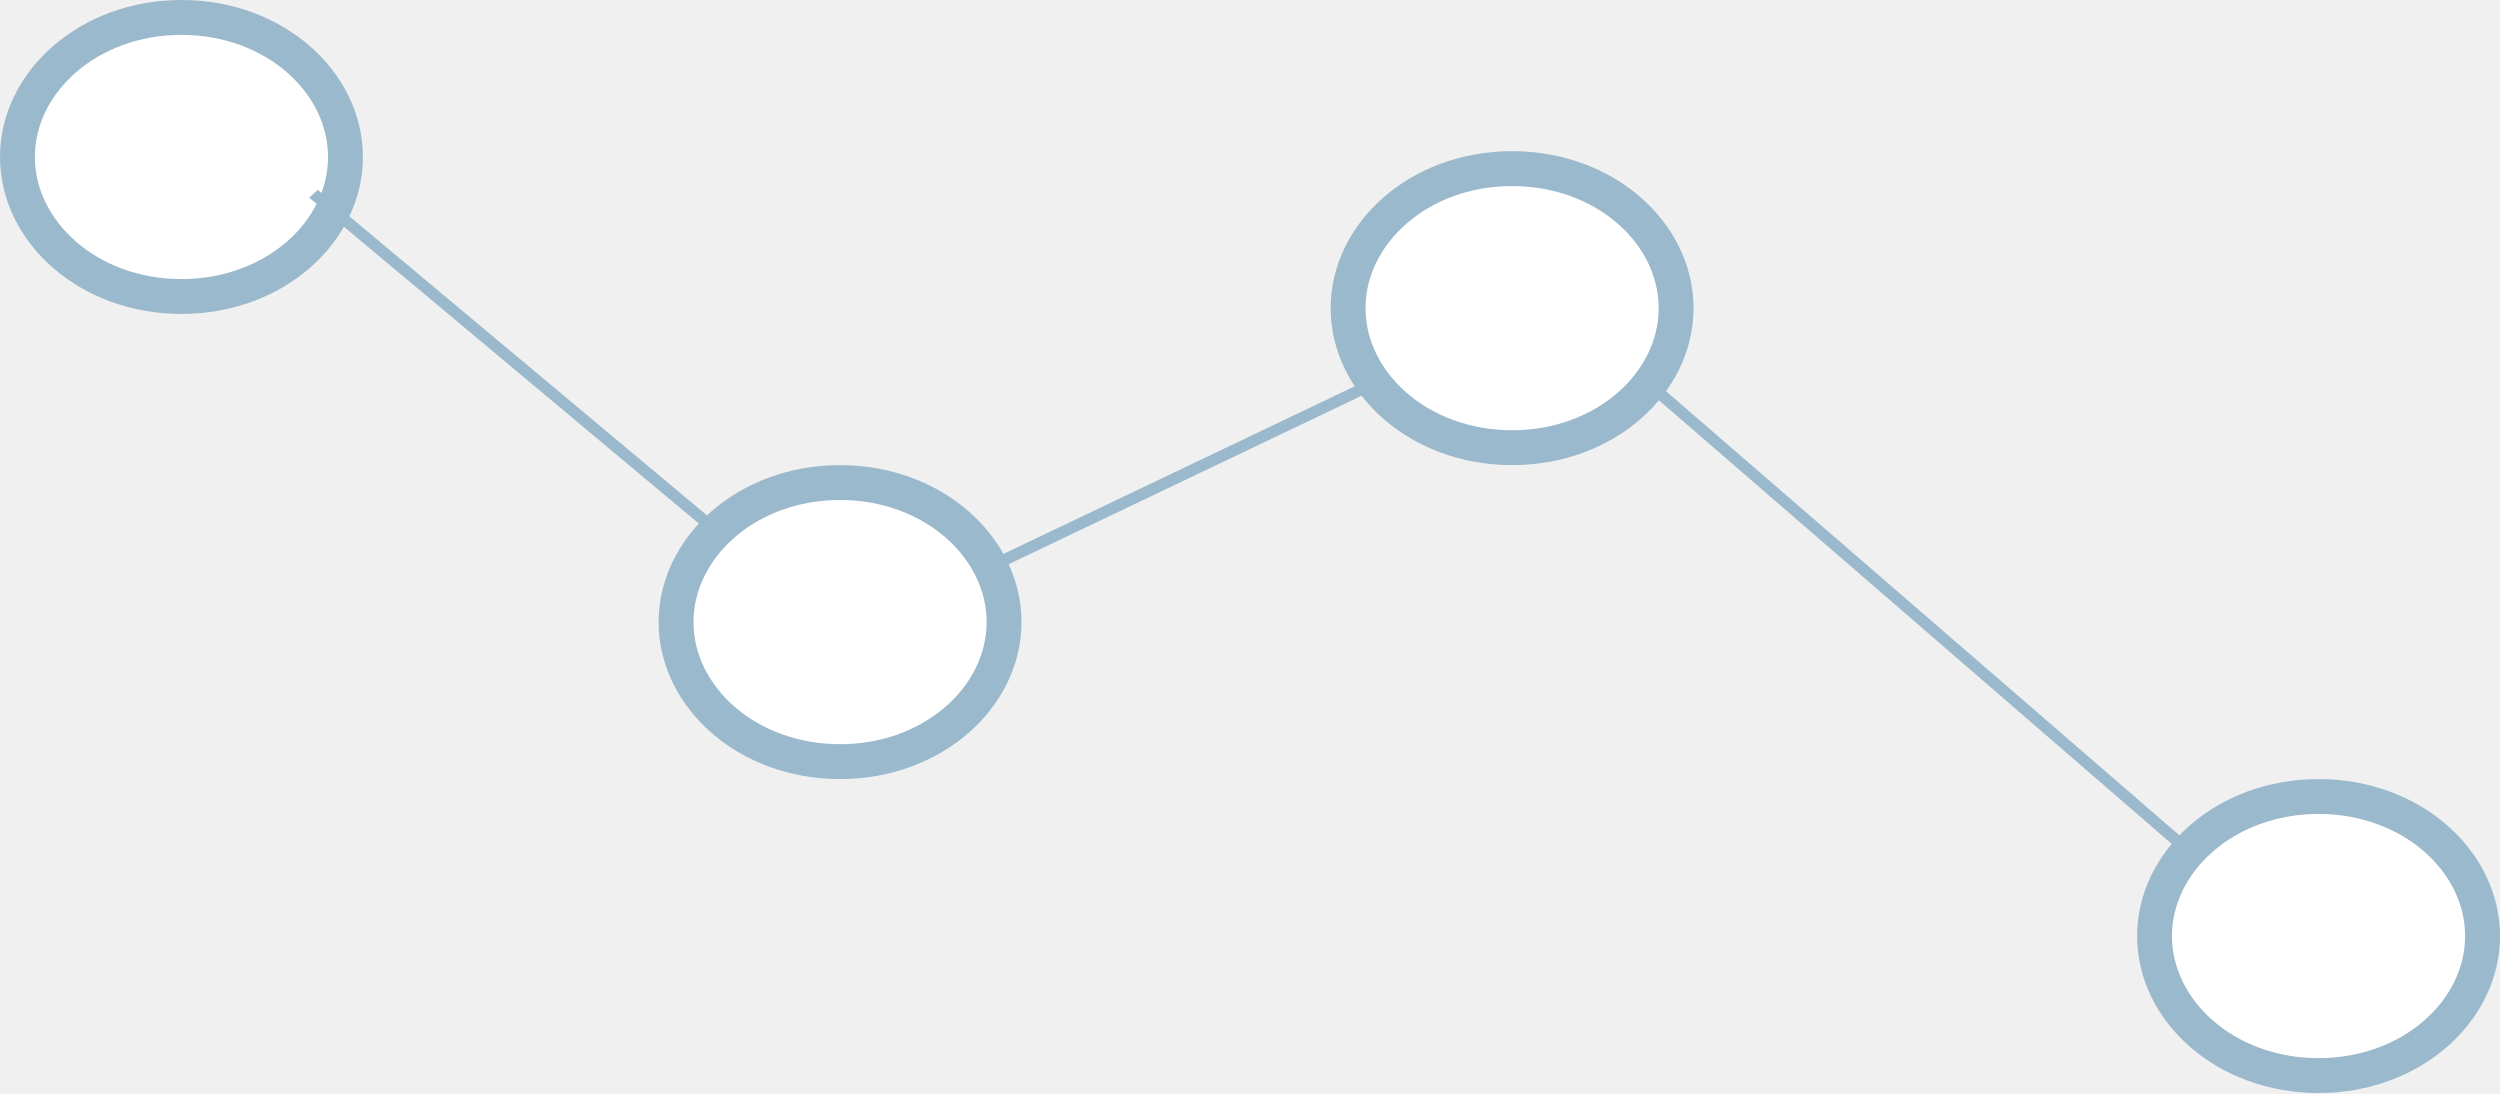
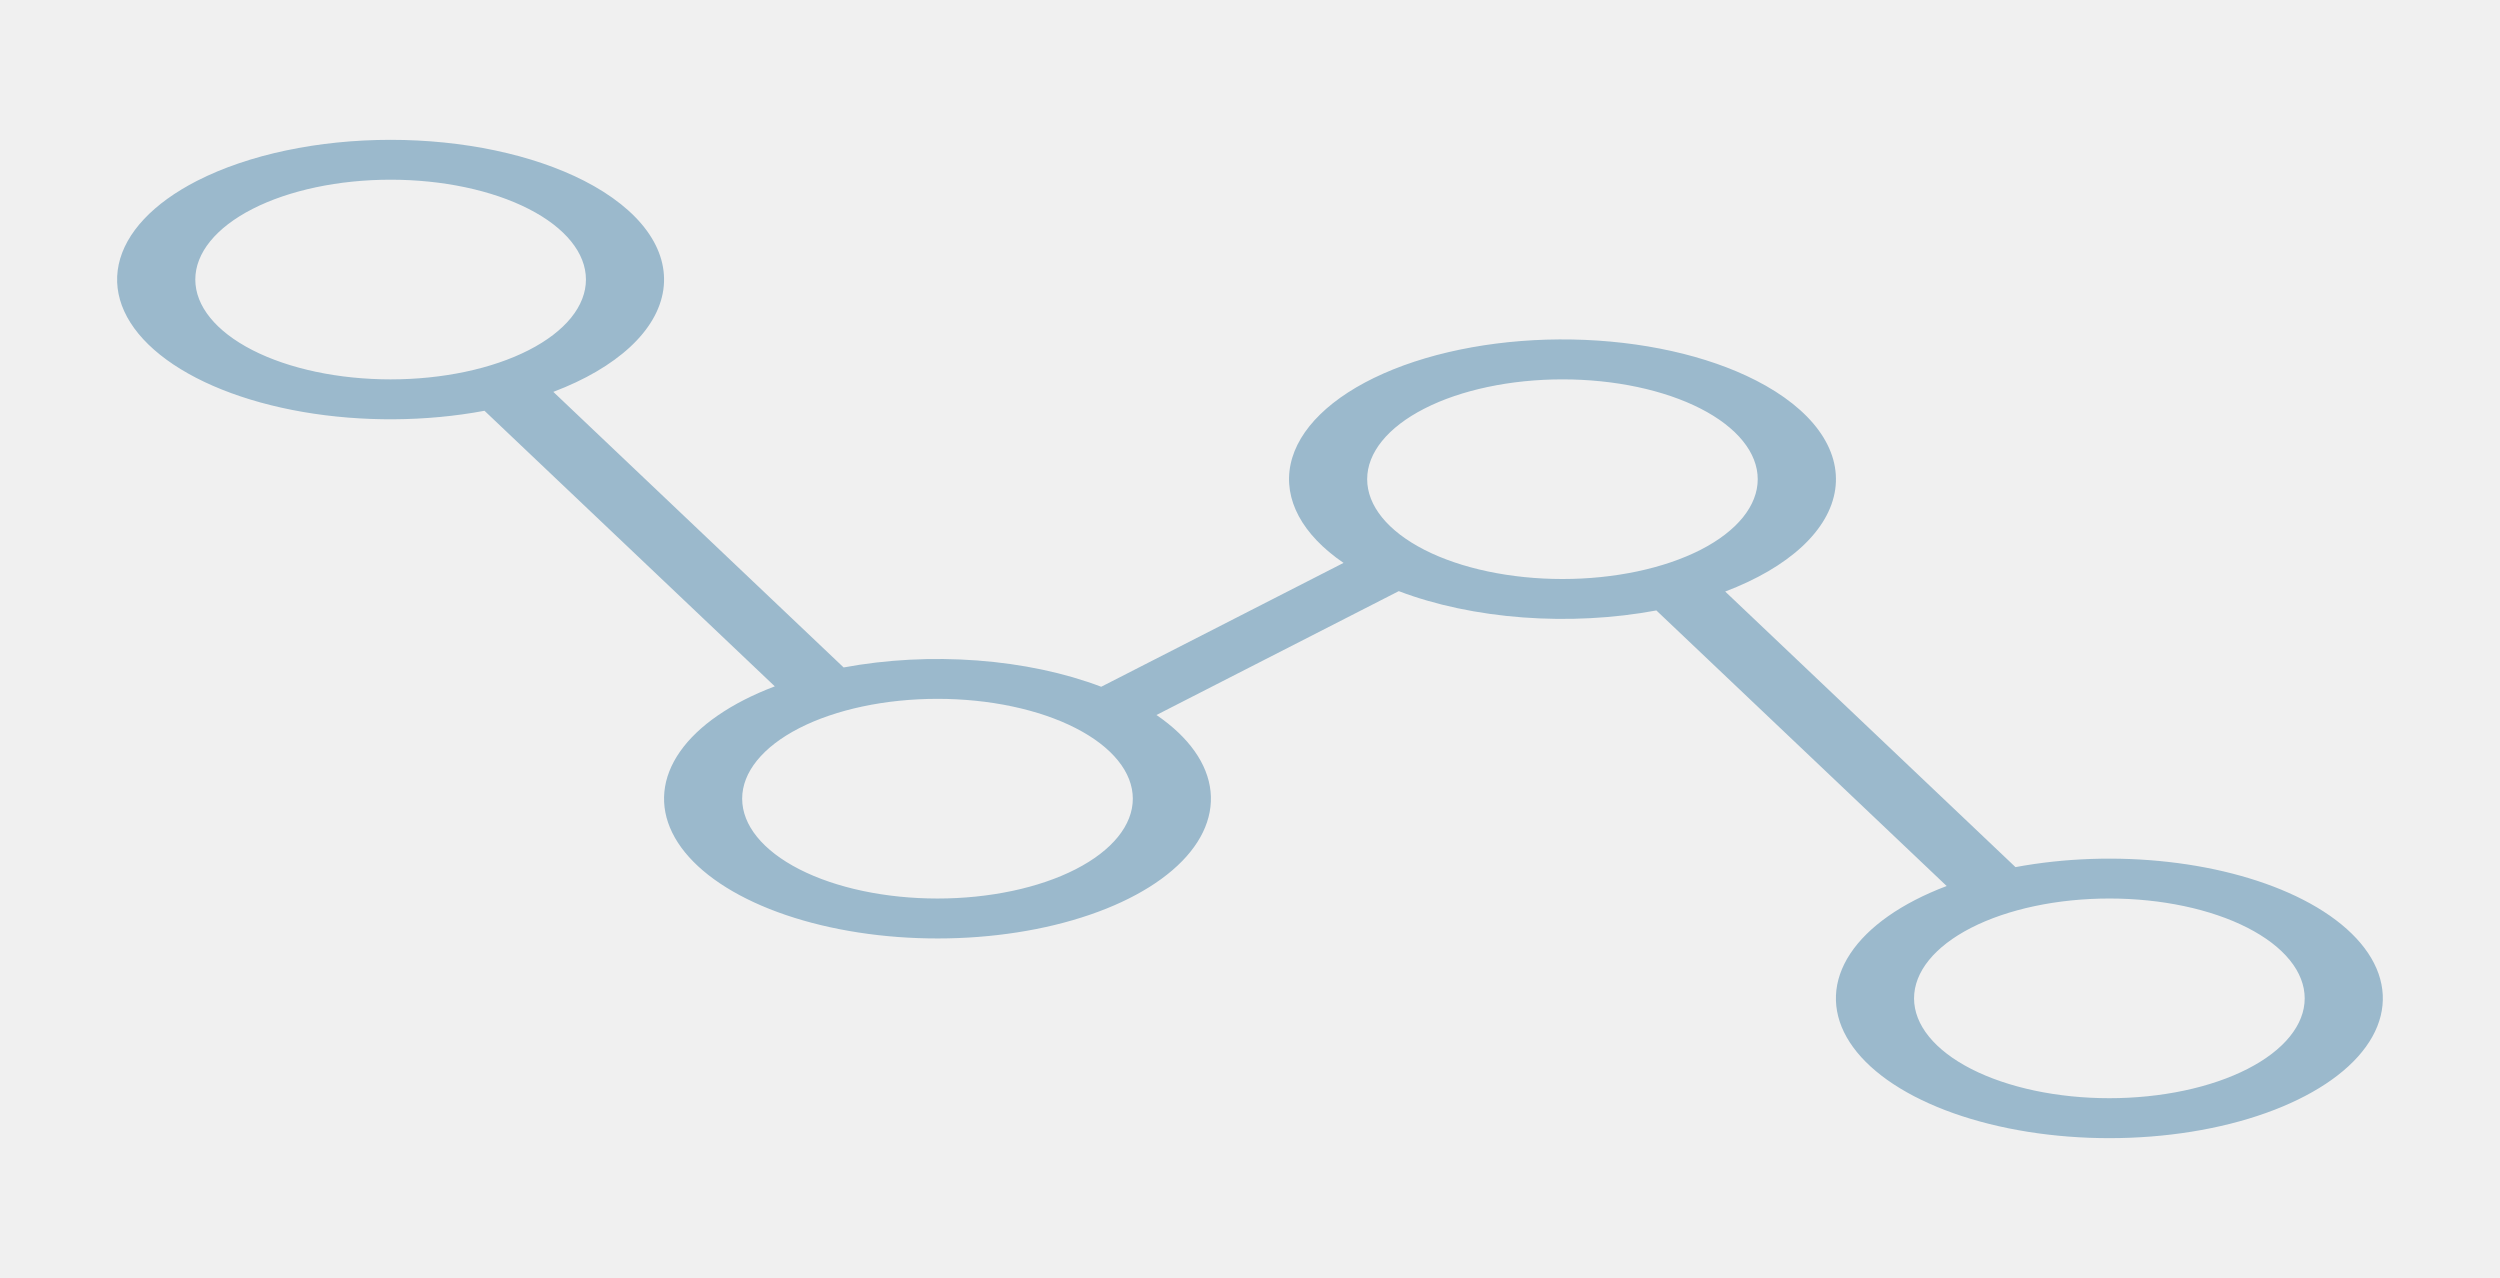
- <svg xmlns="http://www.w3.org/2000/svg" width="215" height="94" viewBox="0 0 215 94" fill="none">
-   <path d="M29.71 13.5C29.71 19.931 23.606 25.5 15.605 25.5C7.604 25.5 1.5 19.931 1.5 13.5C1.5 7.069 7.604 1.5 15.605 1.5C23.606 1.5 29.71 7.069 29.71 13.5Z" fill="white" stroke="#9BB9CC" stroke-width="3" />
-   <path d="M86.349 53.5C86.349 59.931 80.246 65.5 72.245 65.5C64.243 65.5 58.14 59.931 58.14 53.5C58.14 47.069 64.243 41.5 72.245 41.5C80.246 41.5 86.349 47.069 86.349 53.5Z" fill="white" stroke="#9BB9CC" stroke-width="3" />
-   <path d="M144.145 26.5C144.145 32.931 138.042 38.5 130.04 38.5C122.039 38.5 115.935 32.931 115.935 26.5C115.935 20.069 122.039 14.5 130.04 14.5C138.042 14.5 144.145 20.069 144.145 26.5Z" fill="white" stroke="#9BB9CC" stroke-width="3" />
-   <path d="M213.5 80.5C213.5 86.931 207.396 92.5 199.395 92.5C191.394 92.5 185.29 86.931 185.29 80.5C185.29 74.069 191.394 68.5 199.395 68.5C207.396 68.5 213.5 74.069 213.5 80.5Z" fill="white" stroke="#9BB9CC" stroke-width="3" />
-   <line y1="-0.5" x2="45.205" y2="-0.5" transform="matrix(0.767109 0.641517 -0.745163 0.666882 26.5861 17)" stroke="#9BB9CC" />
-   <line y1="-0.5" x2="61.138" y2="-0.5" transform="matrix(0.756269 0.654261 -0.756269 0.654261 142.177 34)" stroke="#9BB9CC" />
-   <line y1="-0.5" x2="37.144" y2="-0.5" transform="matrix(-0.90247 0.430754 -0.537705 -0.843133 119.059 32)" stroke="#9BB9CC" />
+ <svg xmlns="http://www.w3.org/2000/svg" width="2375" height="1214" viewBox="0 0 2375 1214" fill="none">
+   <path d="M187.411 171.672C236.163 146.805 302.222 132.84 371.094 132.84C439.965 132.84 506.024 146.805 554.776 171.672C581.19 185.172 601.596 201.426 614.604 219.324C627.612 237.222 632.914 256.344 630.15 275.385C627.386 294.426 616.62 312.938 598.587 329.659C580.553 346.38 555.677 360.916 525.654 372.276L801.442 634.078C842.01 626.526 885.615 624.249 928.333 627.451C971.051 630.653 1011.54 639.234 1046.16 652.421L1276.36 534.758C1237.01 507.876 1219.04 474.372 1226.08 440.991C1233.12 407.61 1264.63 376.831 1314.28 354.851C1363.93 332.871 1428.03 321.322 1493.67 322.528C1559.31 323.735 1621.62 337.608 1668.05 361.355H1668.07C1694.48 374.855 1714.89 391.109 1727.89 409.007C1740.9 426.905 1746.2 446.027 1743.44 465.068C1740.68 484.109 1729.91 502.621 1711.88 519.342C1693.84 536.063 1668.97 550.599 1638.94 561.959L1914.72 823.765C1961.22 815.09 2011.6 813.378 2059.93 818.83C2108.27 824.283 2152.55 836.674 2187.59 854.547C2225.09 873.71 2250.21 898.279 2259.6 924.955C2268.98 951.63 2262.17 979.135 2240.09 1003.78C2218 1028.42 2181.69 1049.01 2136.04 1062.8C2090.38 1076.58 2037.57 1082.89 1984.69 1080.89C1931.81 1078.88 1881.4 1068.66 1840.23 1051.58C1799.05 1034.5 1769.08 1011.4 1754.35 985.361C1739.61 959.325 1740.81 931.608 1757.79 905.932C1774.77 880.255 1806.72 857.85 1849.34 841.724L1573.55 579.922C1532.98 587.48 1489.38 589.761 1446.66 586.559C1403.94 583.357 1363.45 574.772 1328.84 561.579L1098.64 679.243C1129.44 700.296 1147.32 725.55 1150.02 751.803C1152.71 778.056 1140.1 804.127 1113.78 826.713C1087.46 849.299 1048.62 867.383 1002.17 878.674C955.726 889.965 903.768 893.953 852.882 890.135C801.997 886.317 754.474 874.864 716.335 857.226C678.196 839.589 651.158 816.561 638.647 791.062C626.136 765.562 628.716 738.738 646.058 713.988C663.401 689.239 694.726 667.677 736.064 652.037L460.277 390.235C404.718 400.635 343.878 401.027 287.824 391.345C231.771 381.663 183.866 362.488 152.036 336.994C120.207 311.499 106.362 281.213 112.794 251.149C119.225 221.084 145.547 193.043 187.402 171.667L187.411 171.672ZM1872.7 1015.51C1889.93 1024.31 1910.38 1031.3 1932.9 1036.07C1955.41 1040.83 1979.54 1043.29 2003.9 1043.29C2028.27 1043.29 2052.4 1040.83 2074.91 1036.06C2097.43 1031.3 2117.88 1024.31 2135.11 1015.5C2152.34 1006.7 2166.01 996.24 2175.33 984.733C2184.66 973.225 2189.46 960.891 2189.46 948.436C2189.46 935.98 2184.66 923.647 2175.33 912.139C2166.01 900.632 2152.34 890.176 2135.11 881.369C2100.31 863.582 2053.11 853.589 2003.9 853.59C1954.69 853.59 1907.49 863.583 1872.69 881.371C1837.89 899.159 1818.35 923.284 1818.35 948.439C1818.35 973.594 1837.9 997.719 1872.7 1015.51V1015.51ZM1615.58 522.319C1650.32 504.517 1669.84 480.397 1669.84 455.25C1669.84 430.103 1650.32 405.983 1615.58 388.181C1580.78 370.394 1533.58 360.4 1484.37 360.399C1435.16 360.398 1387.96 370.39 1353.17 388.177C1318.37 405.963 1298.82 430.087 1298.81 455.242C1298.81 480.397 1318.36 504.522 1353.16 522.309L1353.17 522.319L1353.18 522.328C1388.01 540.085 1435.19 550.056 1484.38 550.055C1533.57 550.053 1580.75 540.078 1615.58 522.319V522.319ZM759.415 825.819C794.214 843.606 841.411 853.598 890.623 853.598C939.836 853.597 987.032 843.604 1021.83 825.816C1056.63 808.029 1076.18 783.904 1076.18 758.748C1076.17 733.593 1056.62 709.468 1021.83 691.681L1021.82 691.672C987.015 673.885 939.816 663.894 890.603 663.896C841.389 663.898 794.193 673.892 759.397 691.681C724.6 709.47 705.054 733.596 705.057 758.752C705.061 783.908 724.614 808.032 759.415 825.819V825.819ZM239.884 332.631C257.115 341.439 277.57 348.425 300.083 353.191C322.596 357.958 346.725 360.411 371.092 360.41C420.304 360.41 467.501 350.417 502.298 332.629C519.529 323.821 533.196 313.365 542.521 301.858C551.845 290.35 556.644 278.016 556.644 265.561C556.643 240.406 537.093 216.281 502.294 198.494C467.495 180.707 420.298 170.714 371.086 170.715C321.873 170.715 274.677 180.708 239.88 198.496C205.082 216.284 185.533 240.409 185.534 265.564C185.535 290.719 205.085 314.844 239.884 332.631V332.631Z" fill="#9BB9CC" />
</svg>
